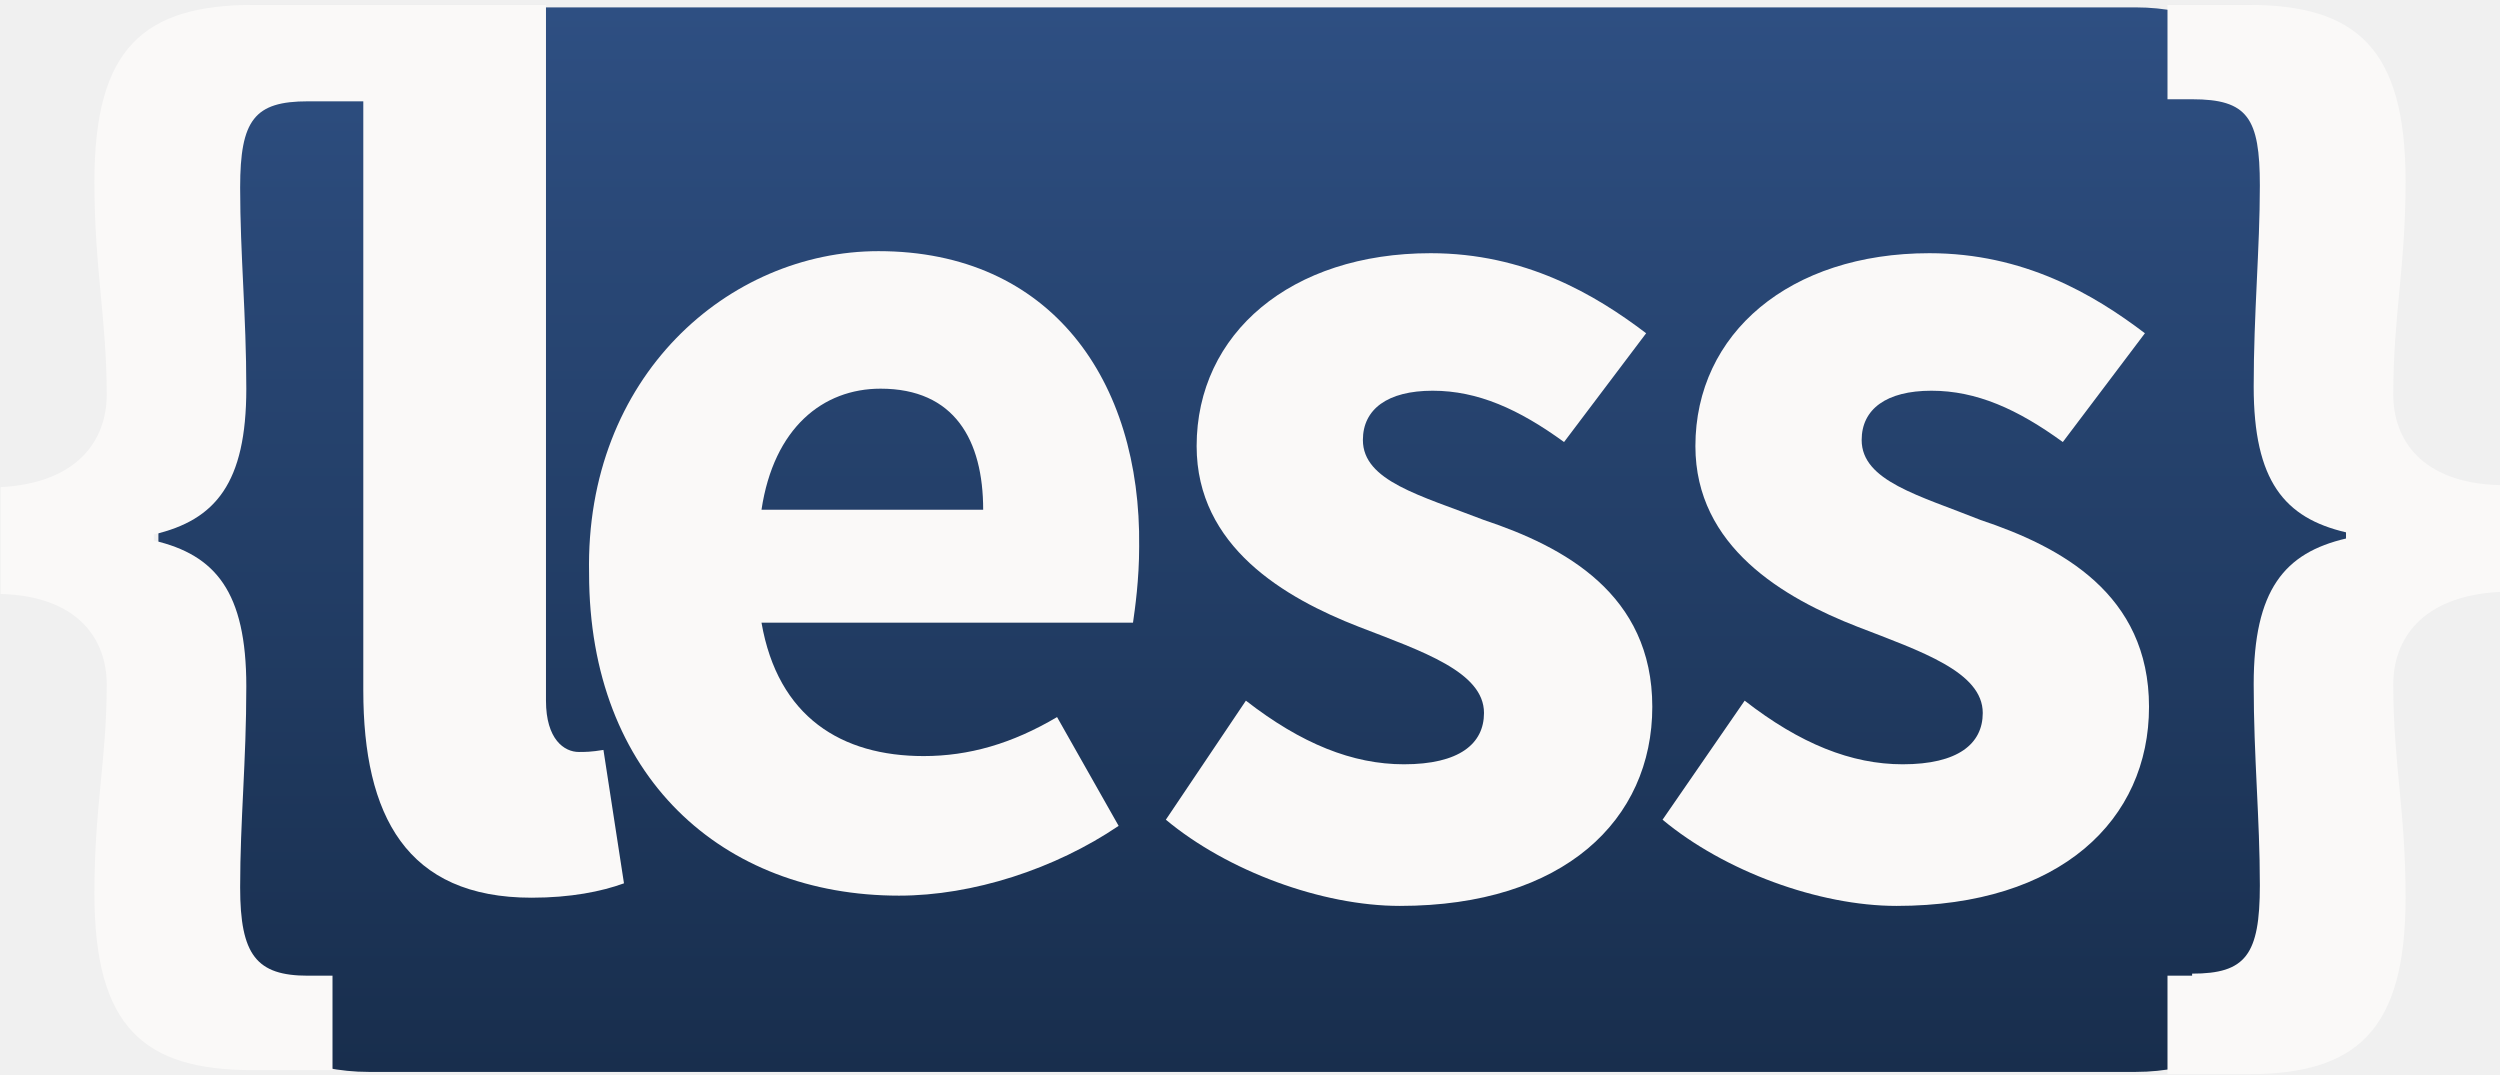
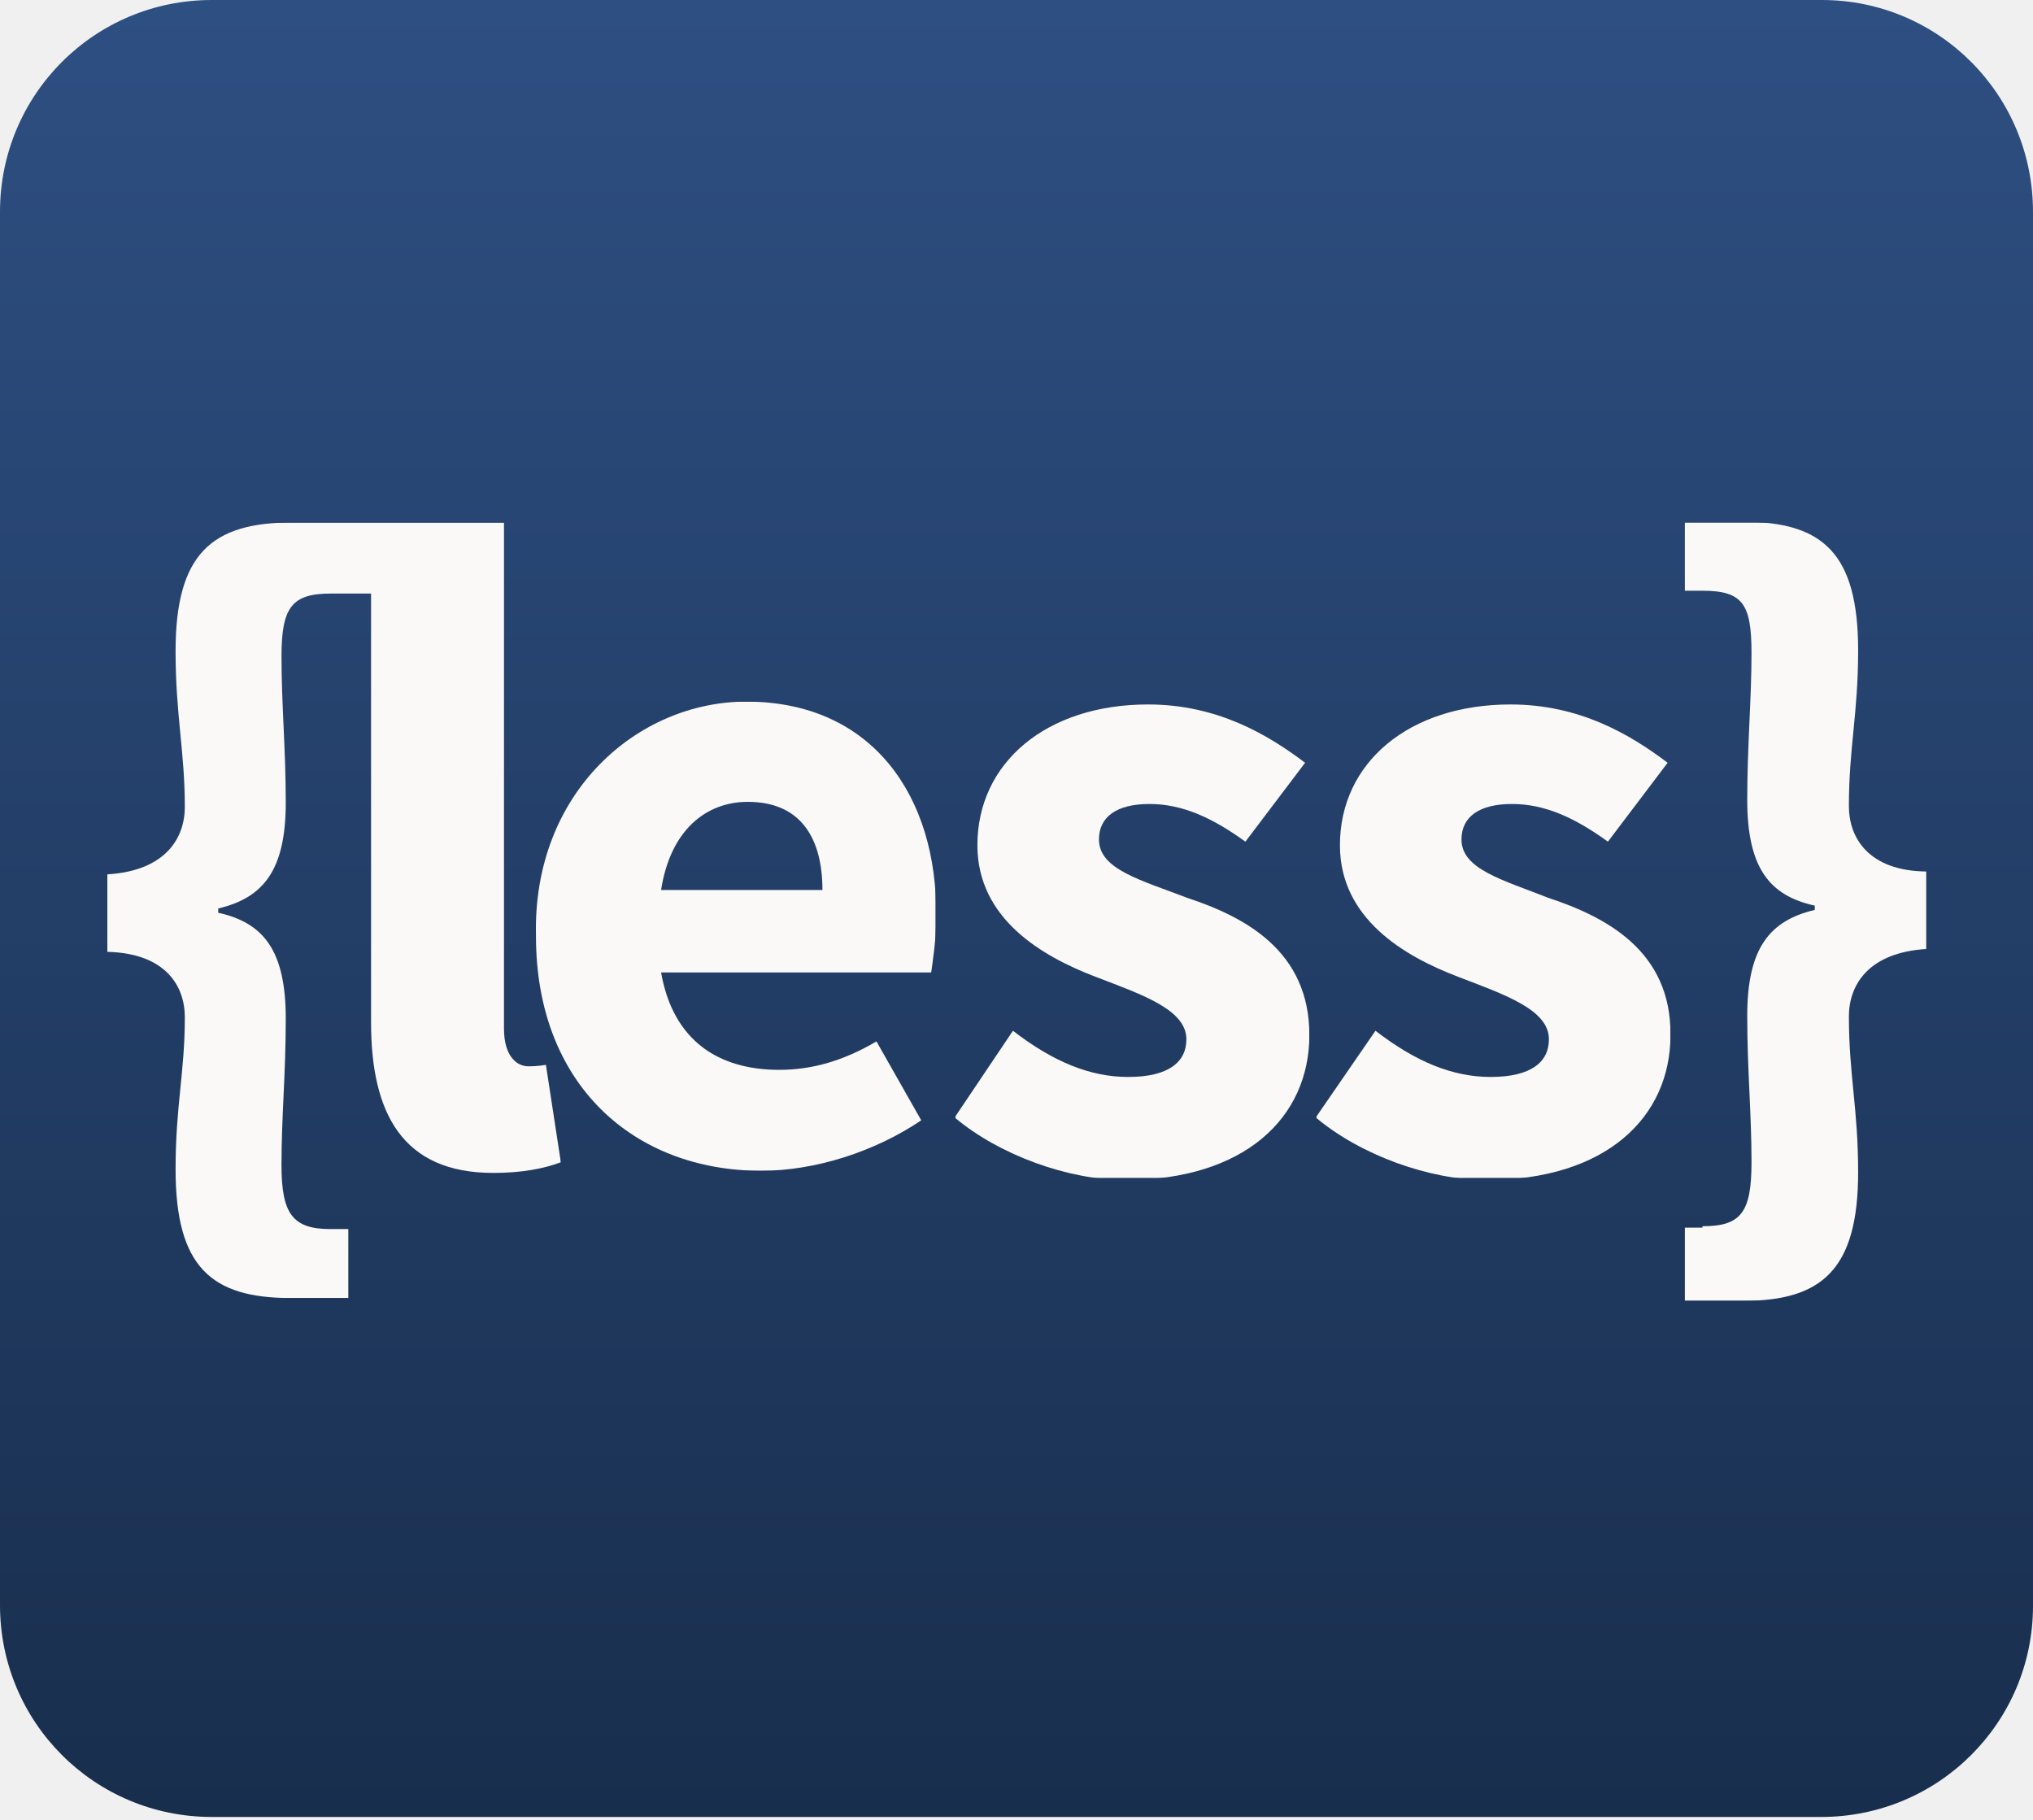
- <svg xmlns="http://www.w3.org/2000/svg" xmlns:xlink="http://www.w3.org/1999/xlink" width="256px" height="110px" viewBox="0 0 256 110" version="1.1">
-   <defs>
-     <linearGradient x1="50%" y1="0%" x2="50%" y2="100%" id="linearGradient-1">
-       <stop stop-color="#2E4F82" offset="0%" />
-       <stop stop-color="#182E4D" offset="100%" />
-     </linearGradient>
-     <path id="path-2" d="M224.236,88.738 C224.236,100.302 214.548,109.763 202.707,109.763 L21.75,109.763 C9.909,109.763 0.221,100.302 0.221,88.738 L0.221,21.781 C0.221,10.218 9.909,0.756 21.75,0.756 L202.707,0.756 C214.548,0.756 224.236,10.218 224.236,21.781 L224.236,88.738" />
-     <path id="path-4" d="M-15.94,0.496 L240,0.496 L240,110 L-15.94,110" />
-   </defs>
-   <g stroke="none" stroke-width="1" fill="none" fill-rule="evenodd">
+ <svg xmlns="http://www.w3.org/2000/svg" version="1.1" id="Layer_1" x="0px" y="0px" viewBox="0 0 286 256" style="enable-background:new 0 0 286 256;" xml:space="preserve">
+   <style type="text/css">
+ 	.st0{fill-rule:evenodd;clip-rule:evenodd;fill:url(#SVGID_1_);}
+ 	.st1{fill:none;}
+ 	.st2{filter:url(#Adobe_OpacityMaskFilter);}
+ 	.st3{fill-rule:evenodd;clip-rule:evenodd;fill:#FFFFFF;}
+ 	.st4{mask:url(#mask-5_1_);fill-rule:evenodd;clip-rule:evenodd;fill:#FAF9F8;}
+ 	.st5{filter:url(#Adobe_OpacityMaskFilter_1_);}
+ 	.st6{mask:url(#mask-5_2_);fill-rule:evenodd;clip-rule:evenodd;fill:#FAF9F8;}
+ 	.st7{filter:url(#Adobe_OpacityMaskFilter_2_);}
+ 	.st8{mask:url(#mask-5_3_);fill-rule:evenodd;clip-rule:evenodd;fill:#FAF9F8;}
+ 	.st9{filter:url(#Adobe_OpacityMaskFilter_3_);}
+ 	.st10{mask:url(#mask-5_4_);fill-rule:evenodd;clip-rule:evenodd;fill:#FAF9F8;}
+ 	.st11{filter:url(#Adobe_OpacityMaskFilter_4_);}
+ 	.st12{mask:url(#mask-5_5_);fill-rule:evenodd;clip-rule:evenodd;fill:#FAF9F8;}
+ </style>
+   <linearGradient id="SVGID_1_" gradientUnits="userSpaceOnUse" x1="143" y1="0" x2="143" y2="255.58">
+     <stop offset="0" style="stop-color:#2E4F82" />
+     <stop offset="1" style="stop-color:#182E4D" />
+   </linearGradient>
+   <path class="st0" d="M256.2,255.6H29.8C13.3,255.6,0,242.3,0,225.8V29.8C0,13.3,13.3,0,29.8,0h226.5C272.7,0,286,13.3,286,29.8  v196.1C286,242.3,272.7,255.6,256.2,255.6z" />
+   <g>
    <g transform="translate(16, 0)">
-       <mask id="mask-3" fill="white">
-         <use xlink:href="#path-2" />
+       <g>
+         <path class="st1" d="M-0.9,73.5H255V183H-0.9" />
+       </g>
+       <defs>
+         <filter id="Adobe_OpacityMaskFilter" filterUnits="userSpaceOnUse" x="221" y="73.5" width="34" height="109.5">
+           <feColorMatrix type="matrix" values="1 0 0 0 0  0 1 0 0 0  0 0 1 0 0  0 0 0 1 0" />
+         </filter>
+       </defs>
+       <mask maskUnits="userSpaceOnUse" x="221" y="73.5" width="34" height="109.5" id="mask-5_1_">
+         <g class="st2">
+           <path id="path-4_1_" class="st3" d="M-0.9,73.5H255V183H-0.9" />
+         </g>
      </mask>
-       <use fill="url(#linearGradient-1)" xlink:href="#path-2" />
-       <mask id="mask-5" fill="white">
-         <use xlink:href="#path-4" />
+       <path class="st4" d="M244.1,113.4c0-8.2,1.3-13,1.3-21.9c0-13.7-5-18.1-16.2-18.1H221v9.7h2.5c5.7,0,6.9,1.9,6.9,8.8    c0,6.5-0.6,13-0.6,20.6c0,9.7,3.2,13.5,9.5,14.9v0.6c-6.3,1.5-9.5,5.3-9.5,14.9c0,7.6,0.6,13.7,0.6,20.6c0,7.1-1.5,9-6.9,9v0.2    H221V183h8.2c11.1,0,16.2-4.4,16.2-18.1c0-9-1.3-13.7-1.3-21.9c0-4.4,2.7-9,10.9-9.5v-10.9C246.8,122.5,244.1,117.8,244.1,113.4" />
+       <defs>
+         <filter id="Adobe_OpacityMaskFilter_1_" filterUnits="userSpaceOnUse" x="118.4" y="98.9" width="49.8" height="66.8">
+           <feColorMatrix type="matrix" values="1 0 0 0 0  0 1 0 0 0  0 0 1 0 0  0 0 0 1 0" />
+         </filter>
+       </defs>
+       <mask maskUnits="userSpaceOnUse" x="118.4" y="98.9" width="49.8" height="66.8" id="mask-5_2_">
+         <g class="st5">
+           <path id="path-4_2_" class="st3" d="M-0.9,73.5H255V183H-0.9" />
+         </g>
      </mask>
-       <use xlink:href="#path-4" />
-       <path d="M229.071,40.43 C229.071,32.233 230.332,27.399 230.332,18.572 C230.332,4.91 225.287,0.496 214.148,0.496 L205.951,0.496 L205.951,10.164 L208.473,10.164 C214.148,10.164 215.409,12.056 215.409,18.992 C215.409,25.507 214.778,32.023 214.778,39.59 C214.778,49.258 217.931,53.041 224.236,54.512 L224.236,55.143 C217.931,56.614 214.778,60.398 214.778,70.066 C214.778,77.632 215.409,83.728 215.409,90.664 C215.409,97.81 213.938,99.701 208.473,99.701 L208.473,99.911 L205.951,99.911 L205.951,110 L214.148,110 C225.287,110 230.332,105.586 230.332,91.925 C230.332,82.887 229.071,78.263 229.071,70.066 C229.071,65.652 231.803,61.028 240,60.608 L240,49.678 C231.803,49.468 229.071,44.844 229.071,40.43" fill="#FAF9F8" mask="url(#mask-5)" />
-       <path d="M135.961,53.251 C129.445,50.729 123.56,49.258 123.56,45.054 C123.56,41.902 126.082,40.01 130.706,40.01 C135.33,40.01 139.534,41.902 144.158,45.265 L152.565,34.125 C147.31,30.132 140.164,25.928 130.496,25.928 C116.204,25.928 106.535,34.125 106.535,45.685 C106.535,55.984 115.573,61.238 123.14,64.181 C129.655,66.703 135.961,68.805 135.961,73.008 C135.961,76.161 133.438,78.263 127.764,78.263 C122.509,78.263 117.255,76.161 111.58,71.747 L103.383,83.938 C109.688,89.192 119.356,92.765 127.343,92.765 C144.158,92.765 153.195,83.938 153.195,72.378 C153.195,60.818 144.158,55.984 135.961,53.251" fill="#FAF9F8" mask="url(#mask-5)" />
-       <path d="M186.824,53.251 C180.519,50.729 174.634,49.258 174.634,45.054 C174.634,41.902 177.156,40.01 181.78,40.01 C186.404,40.01 190.608,41.902 195.232,45.265 L203.639,34.125 C198.384,30.132 191.238,25.928 181.57,25.928 C167.277,25.928 157.609,34.125 157.609,45.685 C157.609,55.984 166.647,61.238 174.213,64.181 C180.729,66.703 187.034,68.805 187.034,73.008 C187.034,76.161 184.512,78.263 178.837,78.263 C173.583,78.263 168.328,76.161 162.654,71.747 L154.246,83.938 C160.552,89.192 170.22,92.765 178.207,92.765 C195.021,92.765 204.059,83.938 204.059,72.378 C204.059,60.818 195.021,55.984 186.824,53.251" fill="#FAF9F8" mask="url(#mask-5)" />
-       <path d="M61.977,52.2 C63.238,43.793 68.282,39.8 74.167,39.8 C81.734,39.8 84.677,45.054 84.677,52.2 L61.977,52.2 L61.977,52.2 Z M100.65,55.984 C100.86,38.959 91.612,25.718 73.957,25.718 C58.614,25.718 43.902,38.539 44.322,58.716 C44.322,79.524 57.984,91.714 76.059,91.714 C83.626,91.714 92.033,88.982 98.548,84.568 L92.243,73.429 C87.619,76.161 83.205,77.422 78.581,77.422 C70.174,77.422 63.658,73.429 61.977,63.76 L100.02,63.76 C100.23,62.289 100.65,59.347 100.65,55.984 L100.65,55.984 Z" fill="#FAF9F8" mask="url(#mask-5)" />
-       <path d="M43.271,77.002 C41.8,77.002 39.908,75.741 39.908,71.747 L39.908,0.496 L10.062,0.496 C-1.287,0.496 -6.332,4.91 -6.332,18.572 C-6.332,27.609 -5.071,32.654 -5.071,40.43 C-5.071,44.844 -7.803,49.468 -16,49.888 L-16,60.818 C-7.803,61.028 -5.071,65.652 -5.071,70.066 C-5.071,77.843 -6.332,82.466 -6.332,91.504 C-6.332,105.166 -1.287,109.58 9.852,109.58 L18.049,109.58 L18.049,99.911 L15.527,99.911 C10.273,99.911 8.591,97.81 8.591,90.874 C8.591,83.938 9.222,78.053 9.222,70.276 C9.222,60.608 6.069,56.824 -0.237,55.353 L-0.237,54.723 C6.069,53.251 9.222,49.468 9.222,39.8 C9.222,32.233 8.591,26.138 8.591,19.202 C8.591,12.266 10.062,10.375 15.527,10.375 L21.202,10.375 L21.202,70.696 C21.202,83.517 25.616,91.925 38.437,91.925 C42.43,91.925 45.583,91.294 47.895,90.453 L45.793,76.792 C44.532,77.002 43.902,77.002 43.271,77.002" fill="#FAF9F8" mask="url(#mask-5)" />
+       <path class="st6" d="M151,126.3c-6.5-2.5-12.4-4-12.4-8.2c0-3.2,2.5-5,7.1-5c4.6,0,8.8,1.9,13.5,5.3l8.4-11.1    c-5.3-4-12.4-8.2-22.1-8.2c-14.3,0-24,8.2-24,19.8c0,10.3,9,15.6,16.6,18.5c6.5,2.5,12.8,4.6,12.8,8.8c0,3.2-2.5,5.3-8.2,5.3    c-5.3,0-10.5-2.1-16.2-6.5l-8.2,12.2c6.3,5.3,16,8.8,24,8.8c16.8,0,25.9-8.8,25.9-20.4C168.2,133.8,159.2,129,151,126.3" />
+       <defs>
+         <filter id="Adobe_OpacityMaskFilter_2_" filterUnits="userSpaceOnUse" x="169.2" y="98.9" width="49.8" height="66.8">
+           <feColorMatrix type="matrix" values="1 0 0 0 0  0 1 0 0 0  0 0 1 0 0  0 0 0 1 0" />
+         </filter>
+       </defs>
+       <mask maskUnits="userSpaceOnUse" x="169.2" y="98.9" width="49.8" height="66.8" id="mask-5_3_">
+         <g class="st7">
+           <path id="path-4_3_" class="st3" d="M-0.9,73.5H255V183H-0.9" />
+         </g>
+       </mask>
+       <path class="st8" d="M201.8,126.3c-6.3-2.5-12.2-4-12.2-8.2c0-3.2,2.5-5,7.1-5c4.6,0,8.8,1.9,13.5,5.3l8.4-11.1    c-5.3-4-12.4-8.2-22.1-8.2c-14.3,0-24,8.2-24,19.8c0,10.3,9,15.6,16.6,18.5c6.5,2.5,12.8,4.6,12.8,8.8c0,3.2-2.5,5.3-8.2,5.3    c-5.3,0-10.5-2.1-16.2-6.5l-8.4,12.2c6.3,5.3,16,8.8,24,8.8c16.8,0,25.9-8.8,25.9-20.4C219.1,133.8,210,129,201.8,126.3" />
+       <defs>
+         <filter id="Adobe_OpacityMaskFilter_3_" filterUnits="userSpaceOnUse" x="59.3" y="98.7" width="56.3" height="66">
+           <feColorMatrix type="matrix" values="1 0 0 0 0  0 1 0 0 0  0 0 1 0 0  0 0 0 1 0" />
+         </filter>
+       </defs>
+       <mask maskUnits="userSpaceOnUse" x="59.3" y="98.7" width="56.3" height="66" id="mask-5_4_">
+         <g class="st9">
+           <path id="path-4_4_" class="st3" d="M-0.9,73.5H255V183H-0.9" />
+         </g>
+       </mask>
+       <path class="st10" d="M77,125.2c1.3-8.4,6.3-12.4,12.2-12.4c7.6,0,10.5,5.3,10.5,12.4H77L77,125.2z M115.7,129    c0.2-17-9-30.3-26.7-30.3c-15.3,0-30.1,12.8-29.6,33c0,20.8,13.7,33,31.7,33c7.6,0,16-2.7,22.5-7.1l-6.3-11.1c-4.6,2.7-9,4-13.7,4    c-8.4,0-14.9-4-16.6-13.7h38C115.2,135.3,115.7,132.3,115.7,129L115.7,129z" />
+       <defs>
+         <filter id="Adobe_OpacityMaskFilter_4_" filterUnits="userSpaceOnUse" x="-1" y="73.5" width="63.9" height="109.1">
+           <feColorMatrix type="matrix" values="1 0 0 0 0  0 1 0 0 0  0 0 1 0 0  0 0 0 1 0" />
+         </filter>
+       </defs>
+       <mask maskUnits="userSpaceOnUse" x="-1" y="73.5" width="63.9" height="109.1" id="mask-5_5_">
+         <g class="st11">
+           <path id="path-4_5_" class="st3" d="M-0.9,73.5H255V183H-0.9" />
+         </g>
+       </mask>
+       <path class="st12" d="M58.3,150c-1.5,0-3.4-1.3-3.4-5.3V73.5H25.1c-11.3,0-16.4,4.4-16.4,18.1c0,9,1.3,14.1,1.3,21.9    c0,4.4-2.7,9-10.9,9.5v10.9c8.2,0.2,10.9,4.8,10.9,9.2c0,7.8-1.3,12.4-1.3,21.4c0,13.7,5,18.1,16.2,18.1H33v-9.7h-2.5    c-5.3,0-6.9-2.1-6.9-9c0-6.9,0.6-12.8,0.6-20.6c0-9.7-3.2-13.5-9.5-14.9v-0.6c6.3-1.5,9.5-5.3,9.5-14.9c0-7.6-0.6-13.7-0.6-20.6    c0-6.9,1.5-8.8,6.9-8.8h5.7v60.3c0,12.8,4.4,21.2,17.2,21.2c4,0,7.1-0.6,9.5-1.5l-2.1-13.7C59.5,150,58.9,150,58.3,150" />
    </g>
  </g>
</svg>
